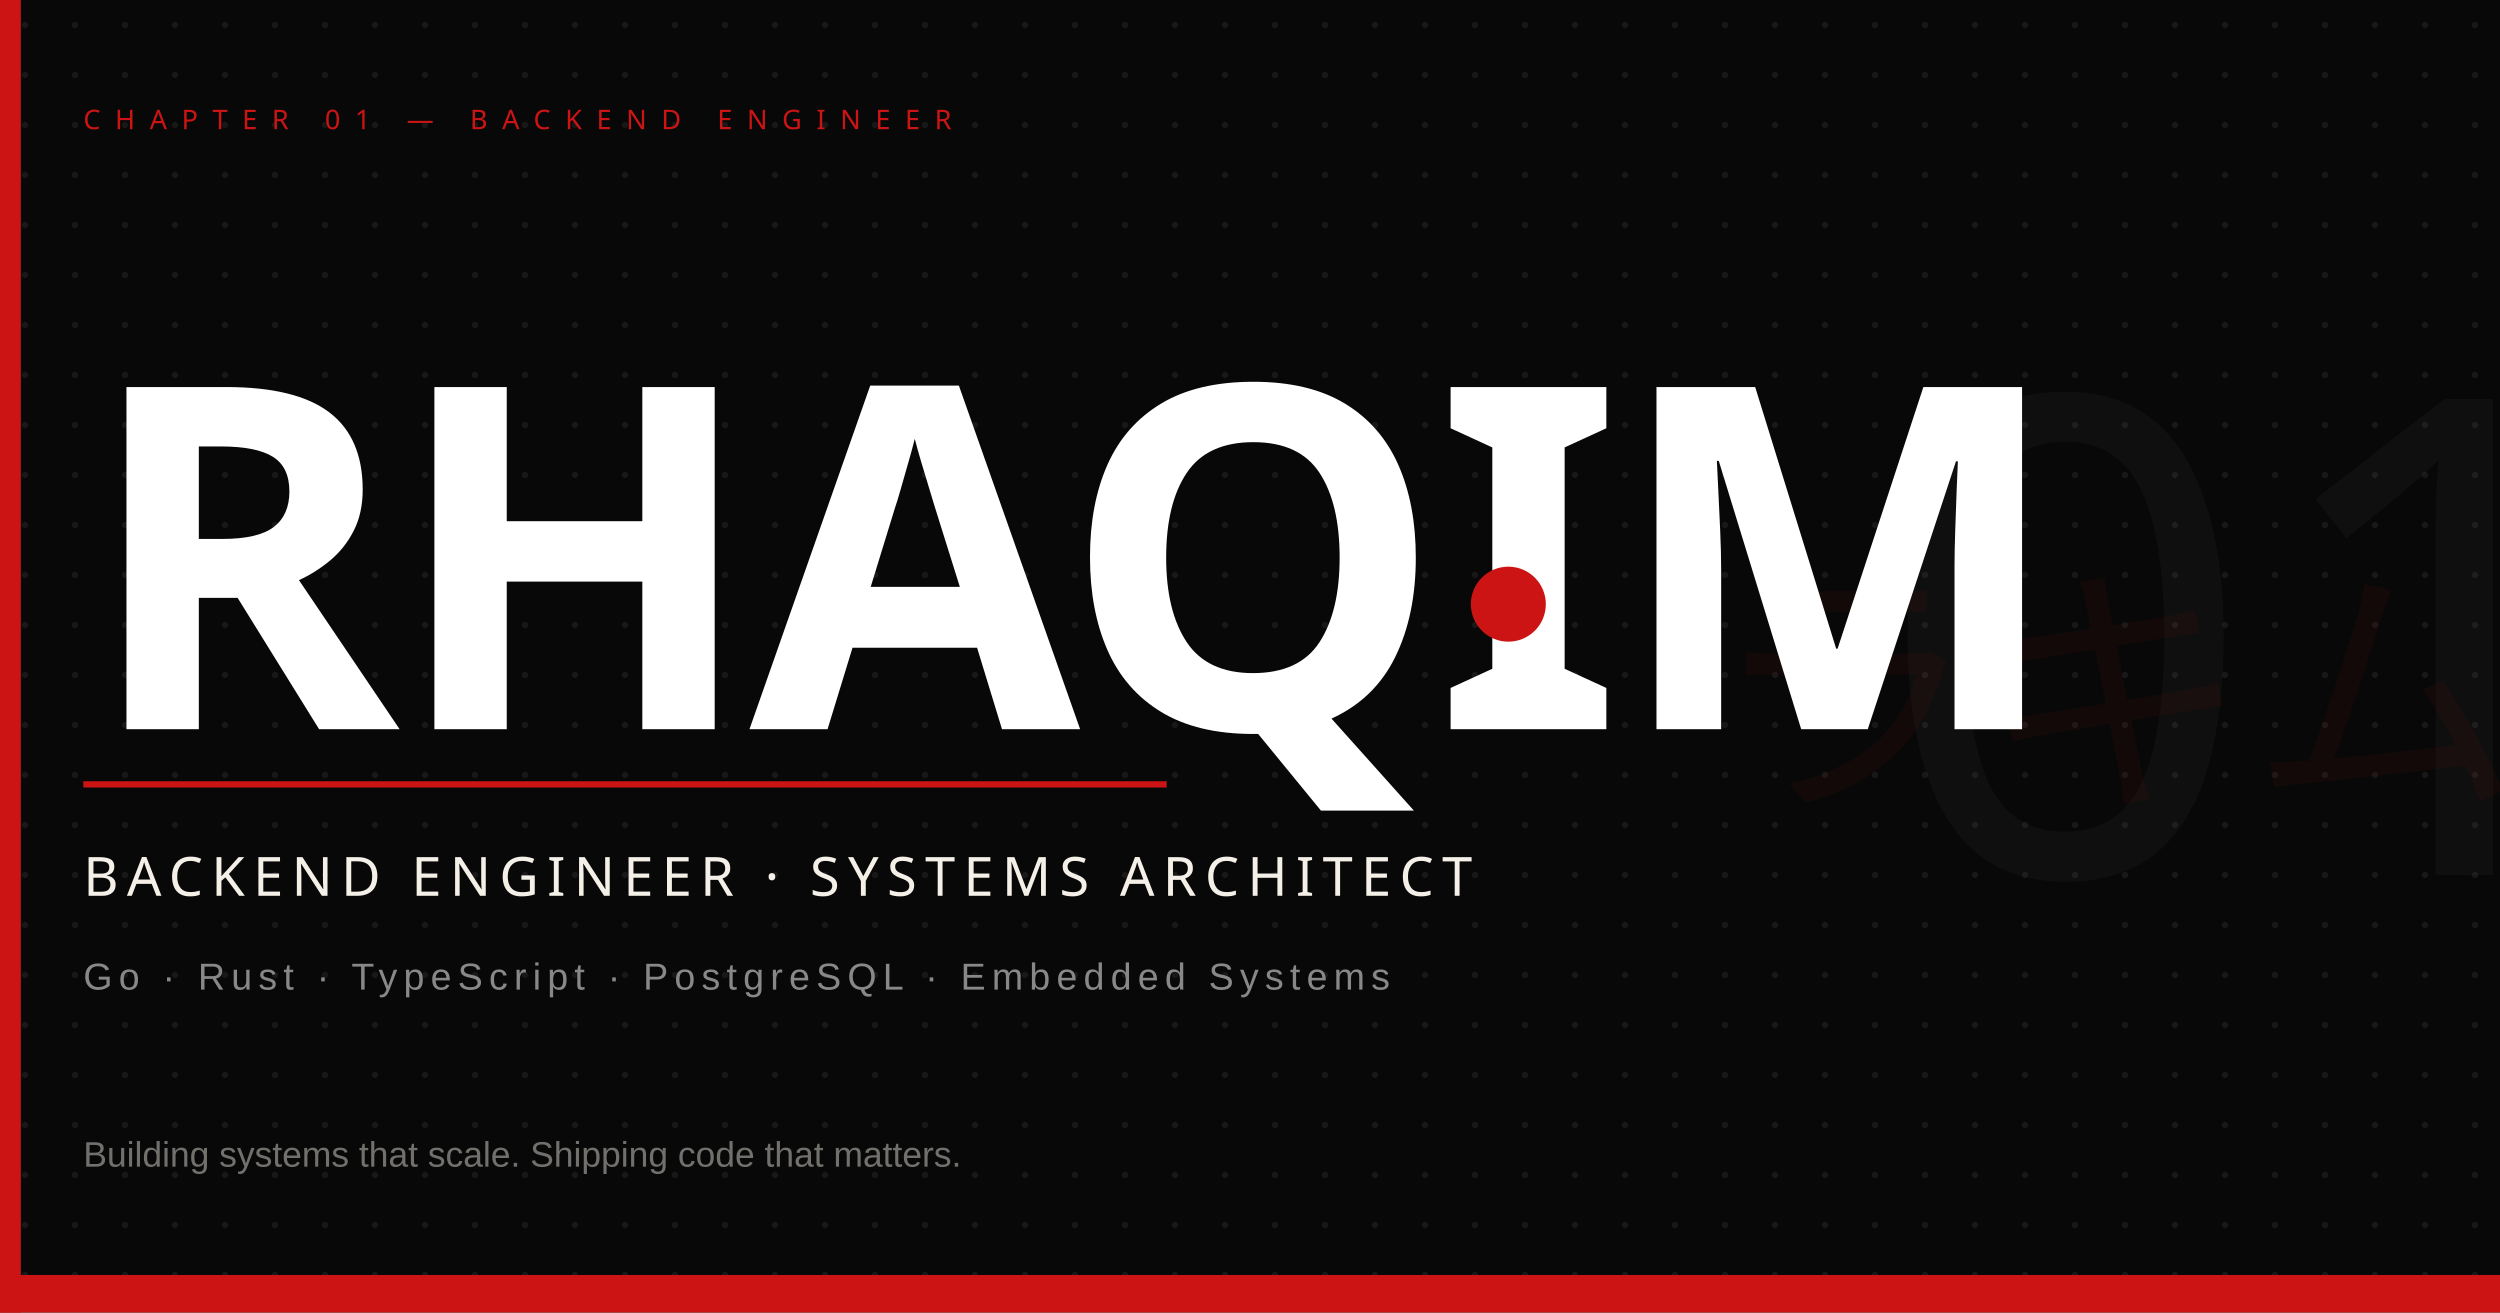
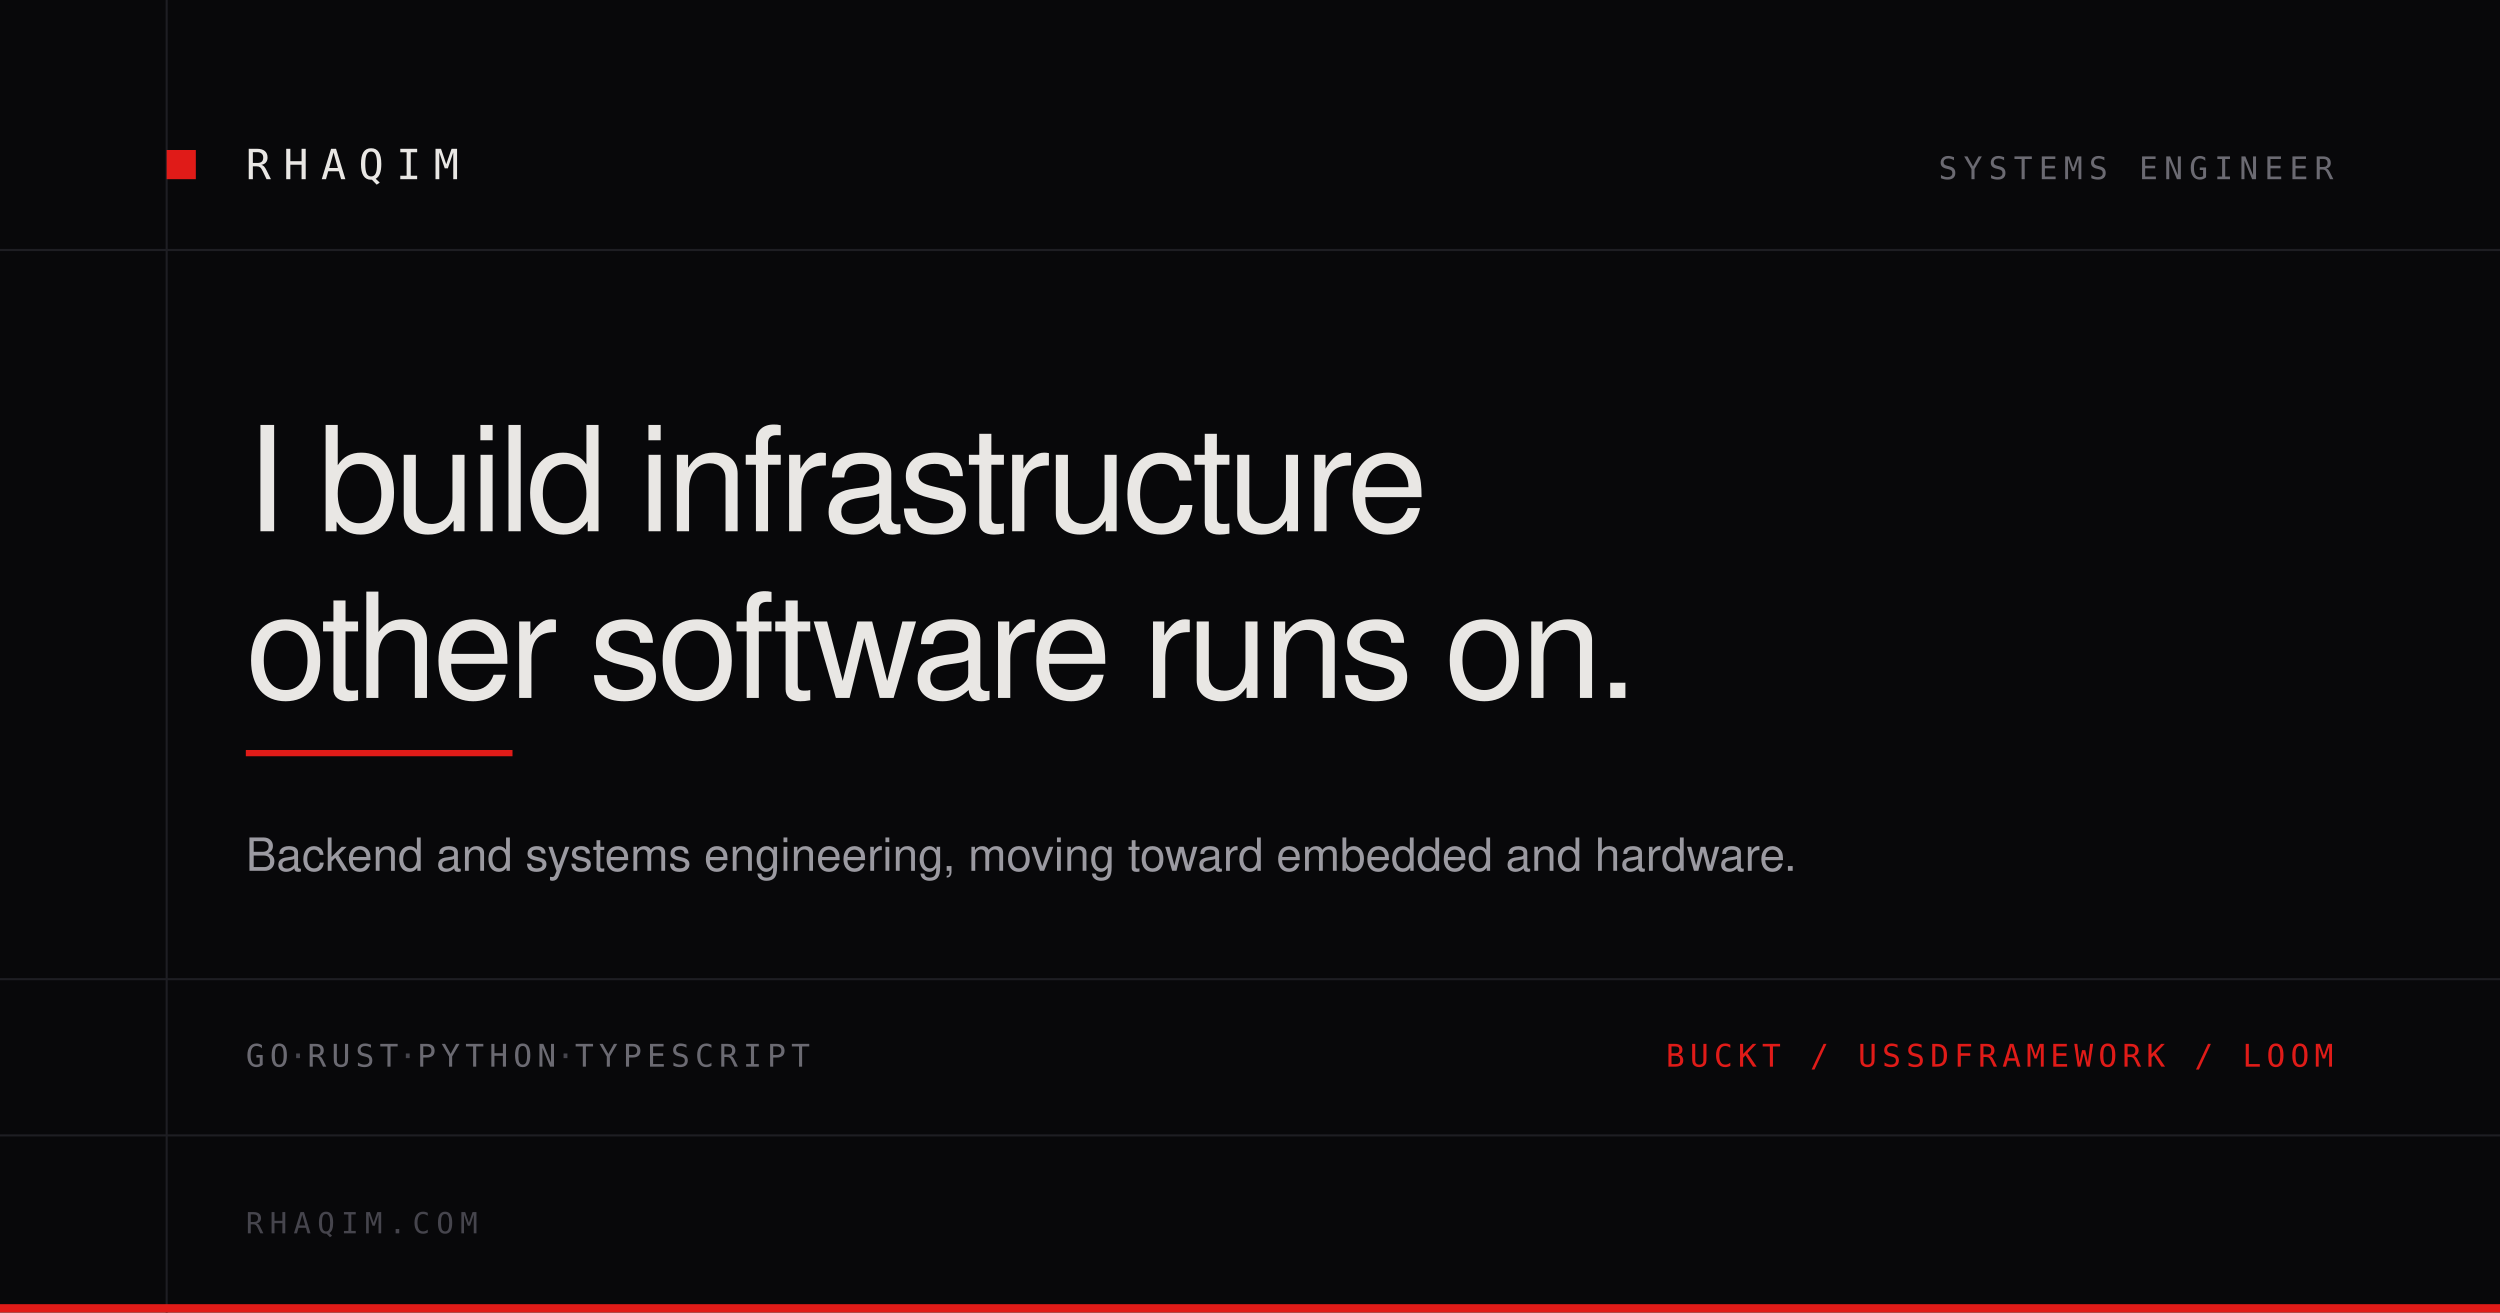
- <svg xmlns="http://www.w3.org/2000/svg" width="1200" height="630" viewBox="0 0 1200 630">
-   <defs>
-     <pattern id="dots" x="0" y="0" width="24" height="24" patternUnits="userSpaceOnUse">
-       <circle cx="12" cy="12" r="1.5" fill="#ffffff" opacity="0.07" />
-     </pattern>
-     <clipPath id="clip">
-       <rect width="1200" height="630" />
-     </clipPath>
-   </defs>
-   <rect width="1200" height="630" fill="#080808" />
-   <rect width="1200" height="630" fill="url(#dots)" />
-   <rect x="0" y="0" width="10" height="630" fill="#cc1414" />
-   <rect x="0" y="612" width="1200" height="18" fill="#cc1414" />
-   <text x="40" y="62" font-family="Impact,'Arial Black',sans-serif" font-size="13" fill="#cc1414" letter-spacing="7">CHAPTER 01 — BACKEND ENGINEER</text>
-   <text x="900" y="420" font-family="Impact,'Arial Black',sans-serif" font-size="320" fill="#ffffff" opacity="0.03" clip-path="url(#clip)">01</text>
-   <text x="820" y="380" font-family="'Noto Sans JP','Hiragino Sans',sans-serif" font-size="130" fill="#cc1414" opacity="0.06">ラキム</text>
-   <text x="40" y="350" font-family="Impact,'Arial Black',sans-serif" font-size="230" fill="#ffffff" font-weight="900" letter-spacing="-4">RHAQIM</text>
-   <circle cx="724" cy="290" r="18" fill="#cc1414" />
-   <rect x="40" y="375" width="520" height="3" fill="#cc1414" />
-   <text x="40" y="430" font-family="Impact,'Arial Black',sans-serif" font-size="26" fill="#f4f0e8" letter-spacing="4">BACKEND ENGINEER · SYSTEMS ARCHITECT</text>
-   <text x="40" y="475" font-family="'Arial',sans-serif" font-size="18" fill="#888888" letter-spacing="3">Go  ·  Rust  ·  TypeScript  ·  PostgreSQL  ·  Embedded Systems</text>
-   <text x="40" y="560" font-family="'Arial',sans-serif" font-size="17" fill="#f4f0e8" opacity="0.45">Building systems that scale. Shipping code that matters.</text>
+ <svg xmlns="http://www.w3.org/2000/svg" width="1200" height="630" viewBox="0 0 1200 630" font-family="Menlo, monospace">
+   <rect width="1200" height="630" fill="#08080a" />
+   <g stroke="#1e1e23" stroke-width="1">
+     <line x1="0" y1="120" x2="1200" y2="120" />
+     <line x1="0" y1="470" x2="1200" y2="470" />
+     <line x1="0" y1="545" x2="1200" y2="545" />
+     <line x1="80" y1="0" x2="80" y2="630" />
+   </g>
+   <rect x="80" y="72" width="14" height="14" fill="#e01b18" />
+   <text x="118" y="86" font-size="20" font-weight="500" letter-spacing="6" fill="#e9e7e4">RHAQIM</text>
+   <text x="1120" y="86" font-size="15" letter-spacing="3" fill="#6b6a72" text-anchor="end">SYSTEMS ENGINEER</text>
+   <text x="118" y="255" font-family="Helvetica Neue, Helvetica, sans-serif" font-size="70" font-weight="500" letter-spacing="-2.2" fill="#e9e7e4">I build infrastructure</text>
+   <text x="118" y="335" font-family="Helvetica Neue, Helvetica, sans-serif" font-size="70" font-weight="500" letter-spacing="-2.2" fill="#e9e7e4">other software runs on.</text>
+   <rect x="118" y="360" width="128" height="3" fill="#e01b18" />
+   <text x="118" y="418" font-family="Helvetica Neue, Helvetica, sans-serif" font-size="22" fill="#9b9aa1">Backend and systems engineering, moving toward embedded and hardware.</text>
+   <g font-size="15" letter-spacing="2.5">
+     <text x="118" y="512" fill="#6b6a72">GO<tspan fill="#46454d"> · </tspan>RUST<tspan fill="#46454d"> · </tspan>PYTHON<tspan fill="#46454d"> · </tspan>TYPESCRIPT</text>
+     <text x="1120" y="512" fill="#e01b18" text-anchor="end">BUCKT / USSDFRAMEWORK / LOOM</text>
+   </g>
+   <text x="118" y="592" font-size="14" letter-spacing="3" fill="#46454d">RHAQIM.COM</text>
+   <rect x="0" y="626" width="1200" height="4" fill="#e01b18" />
</svg>
